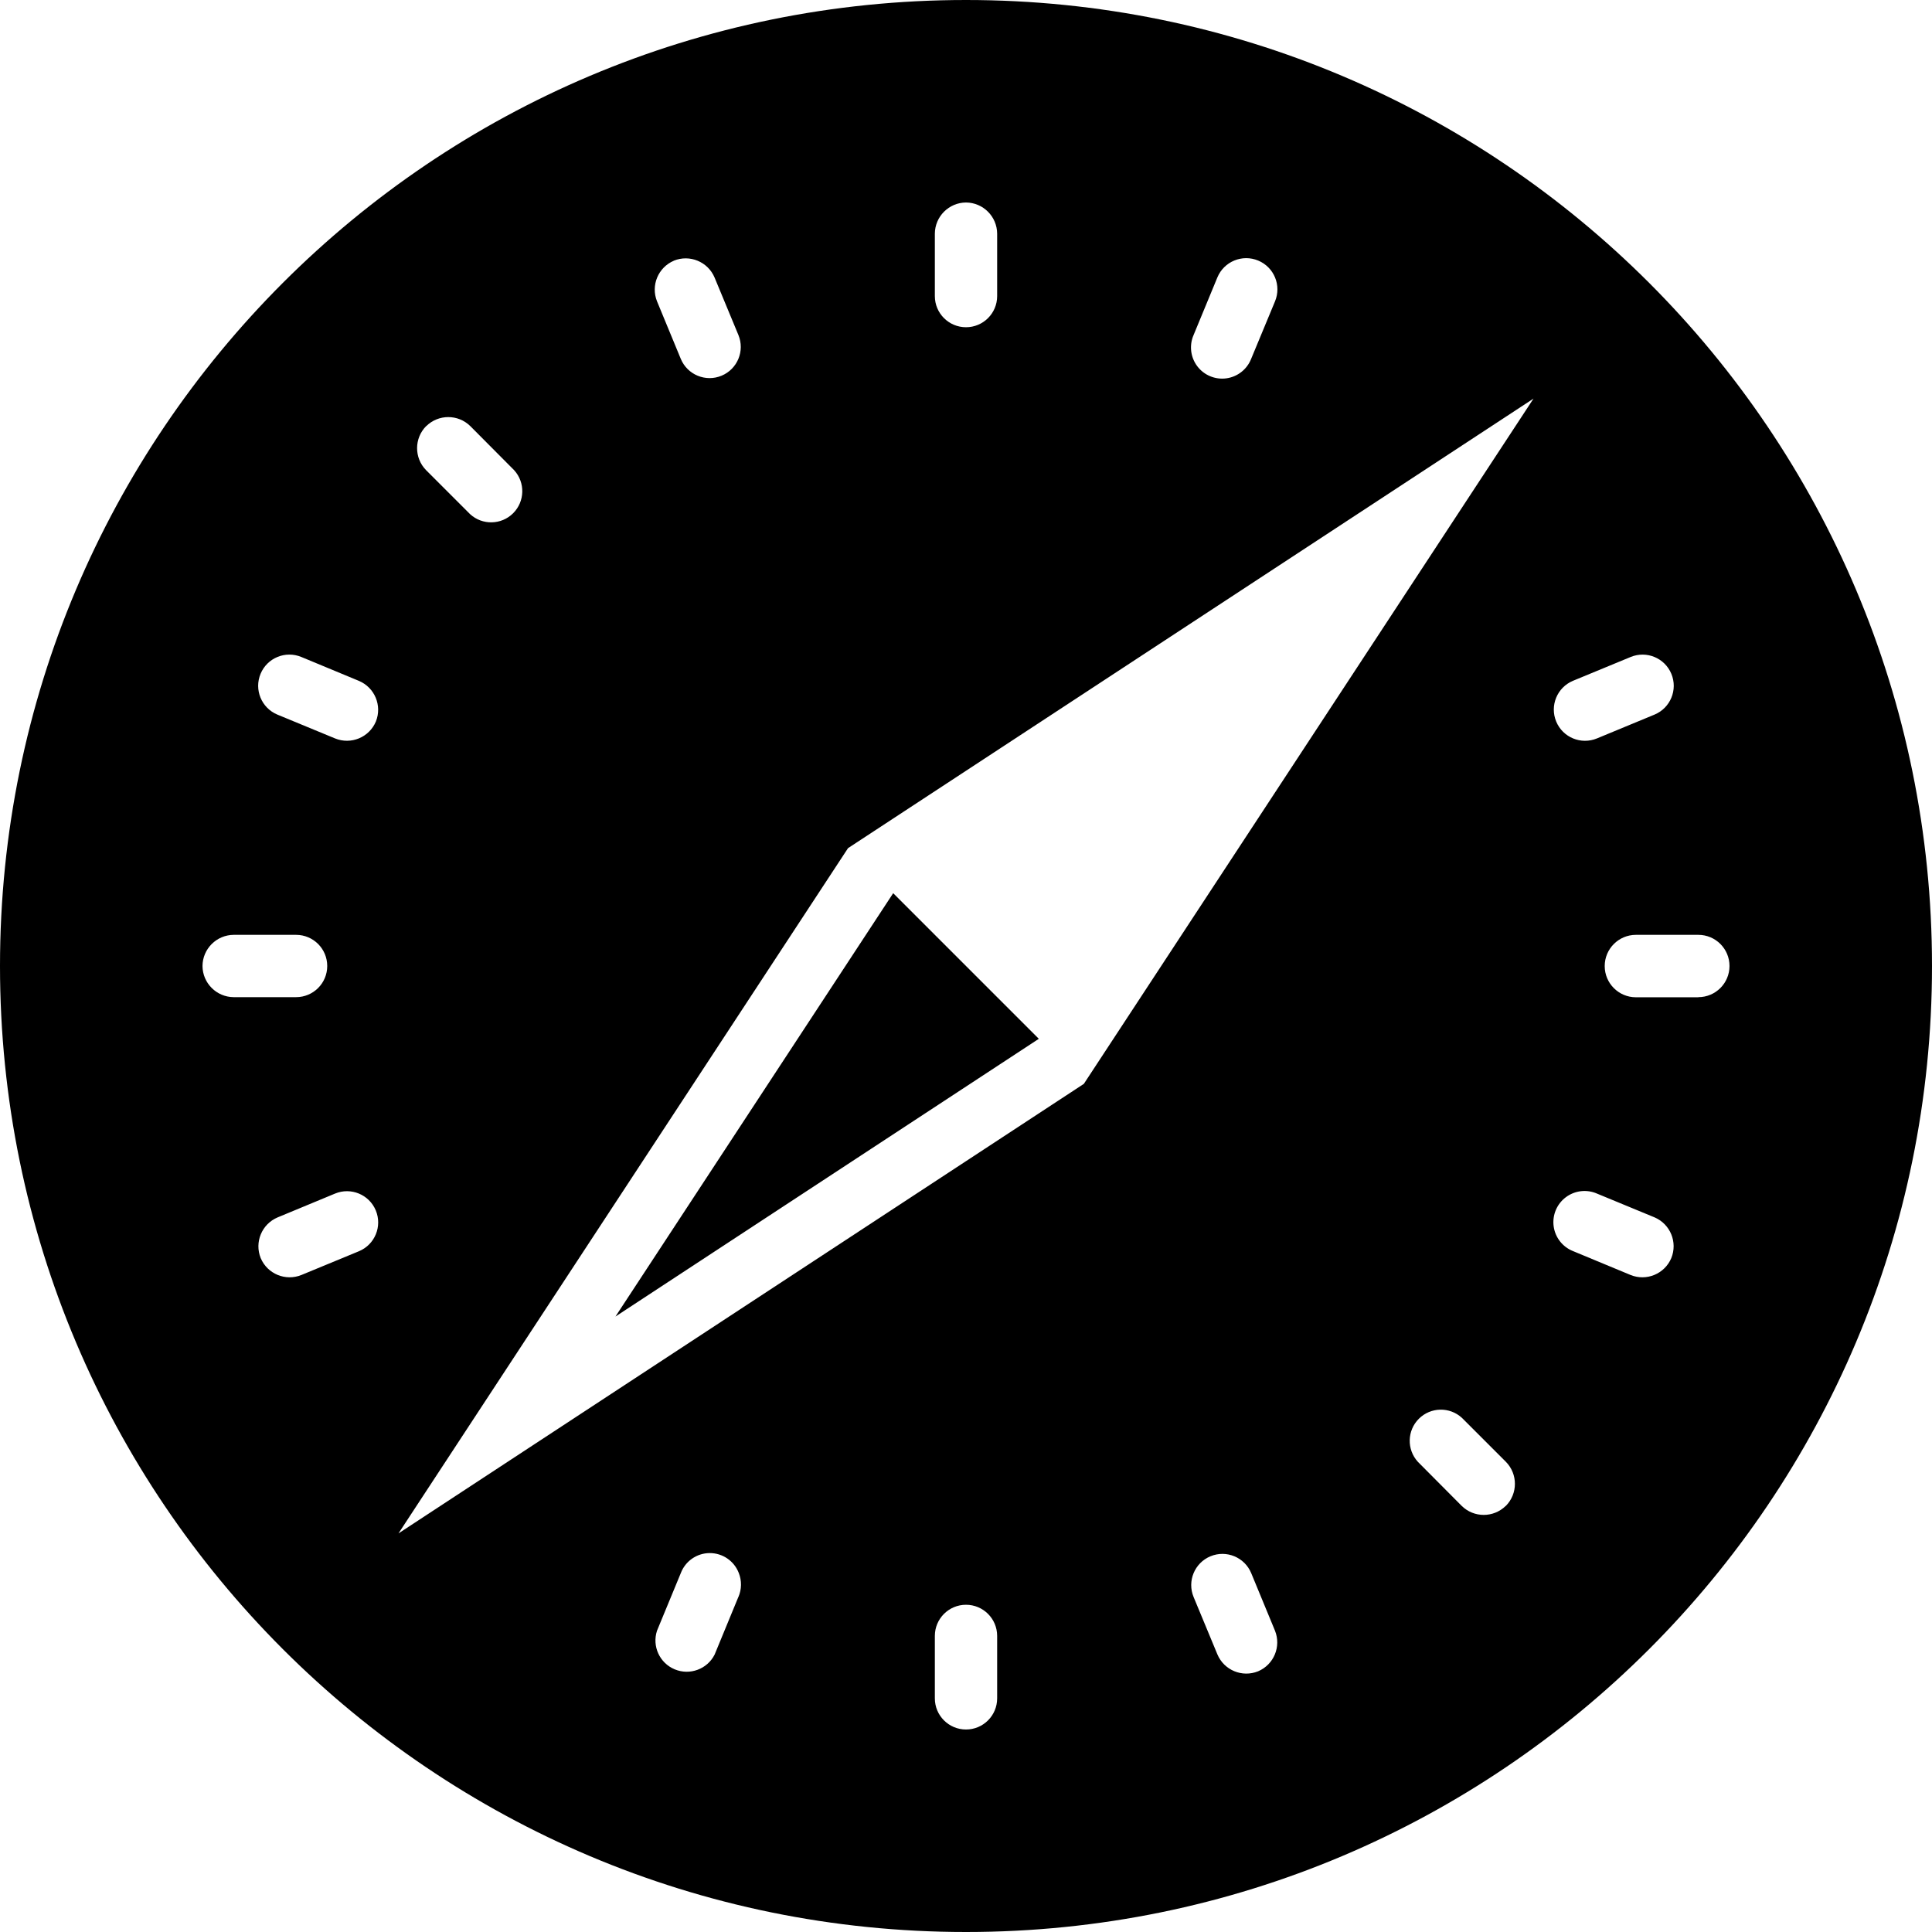
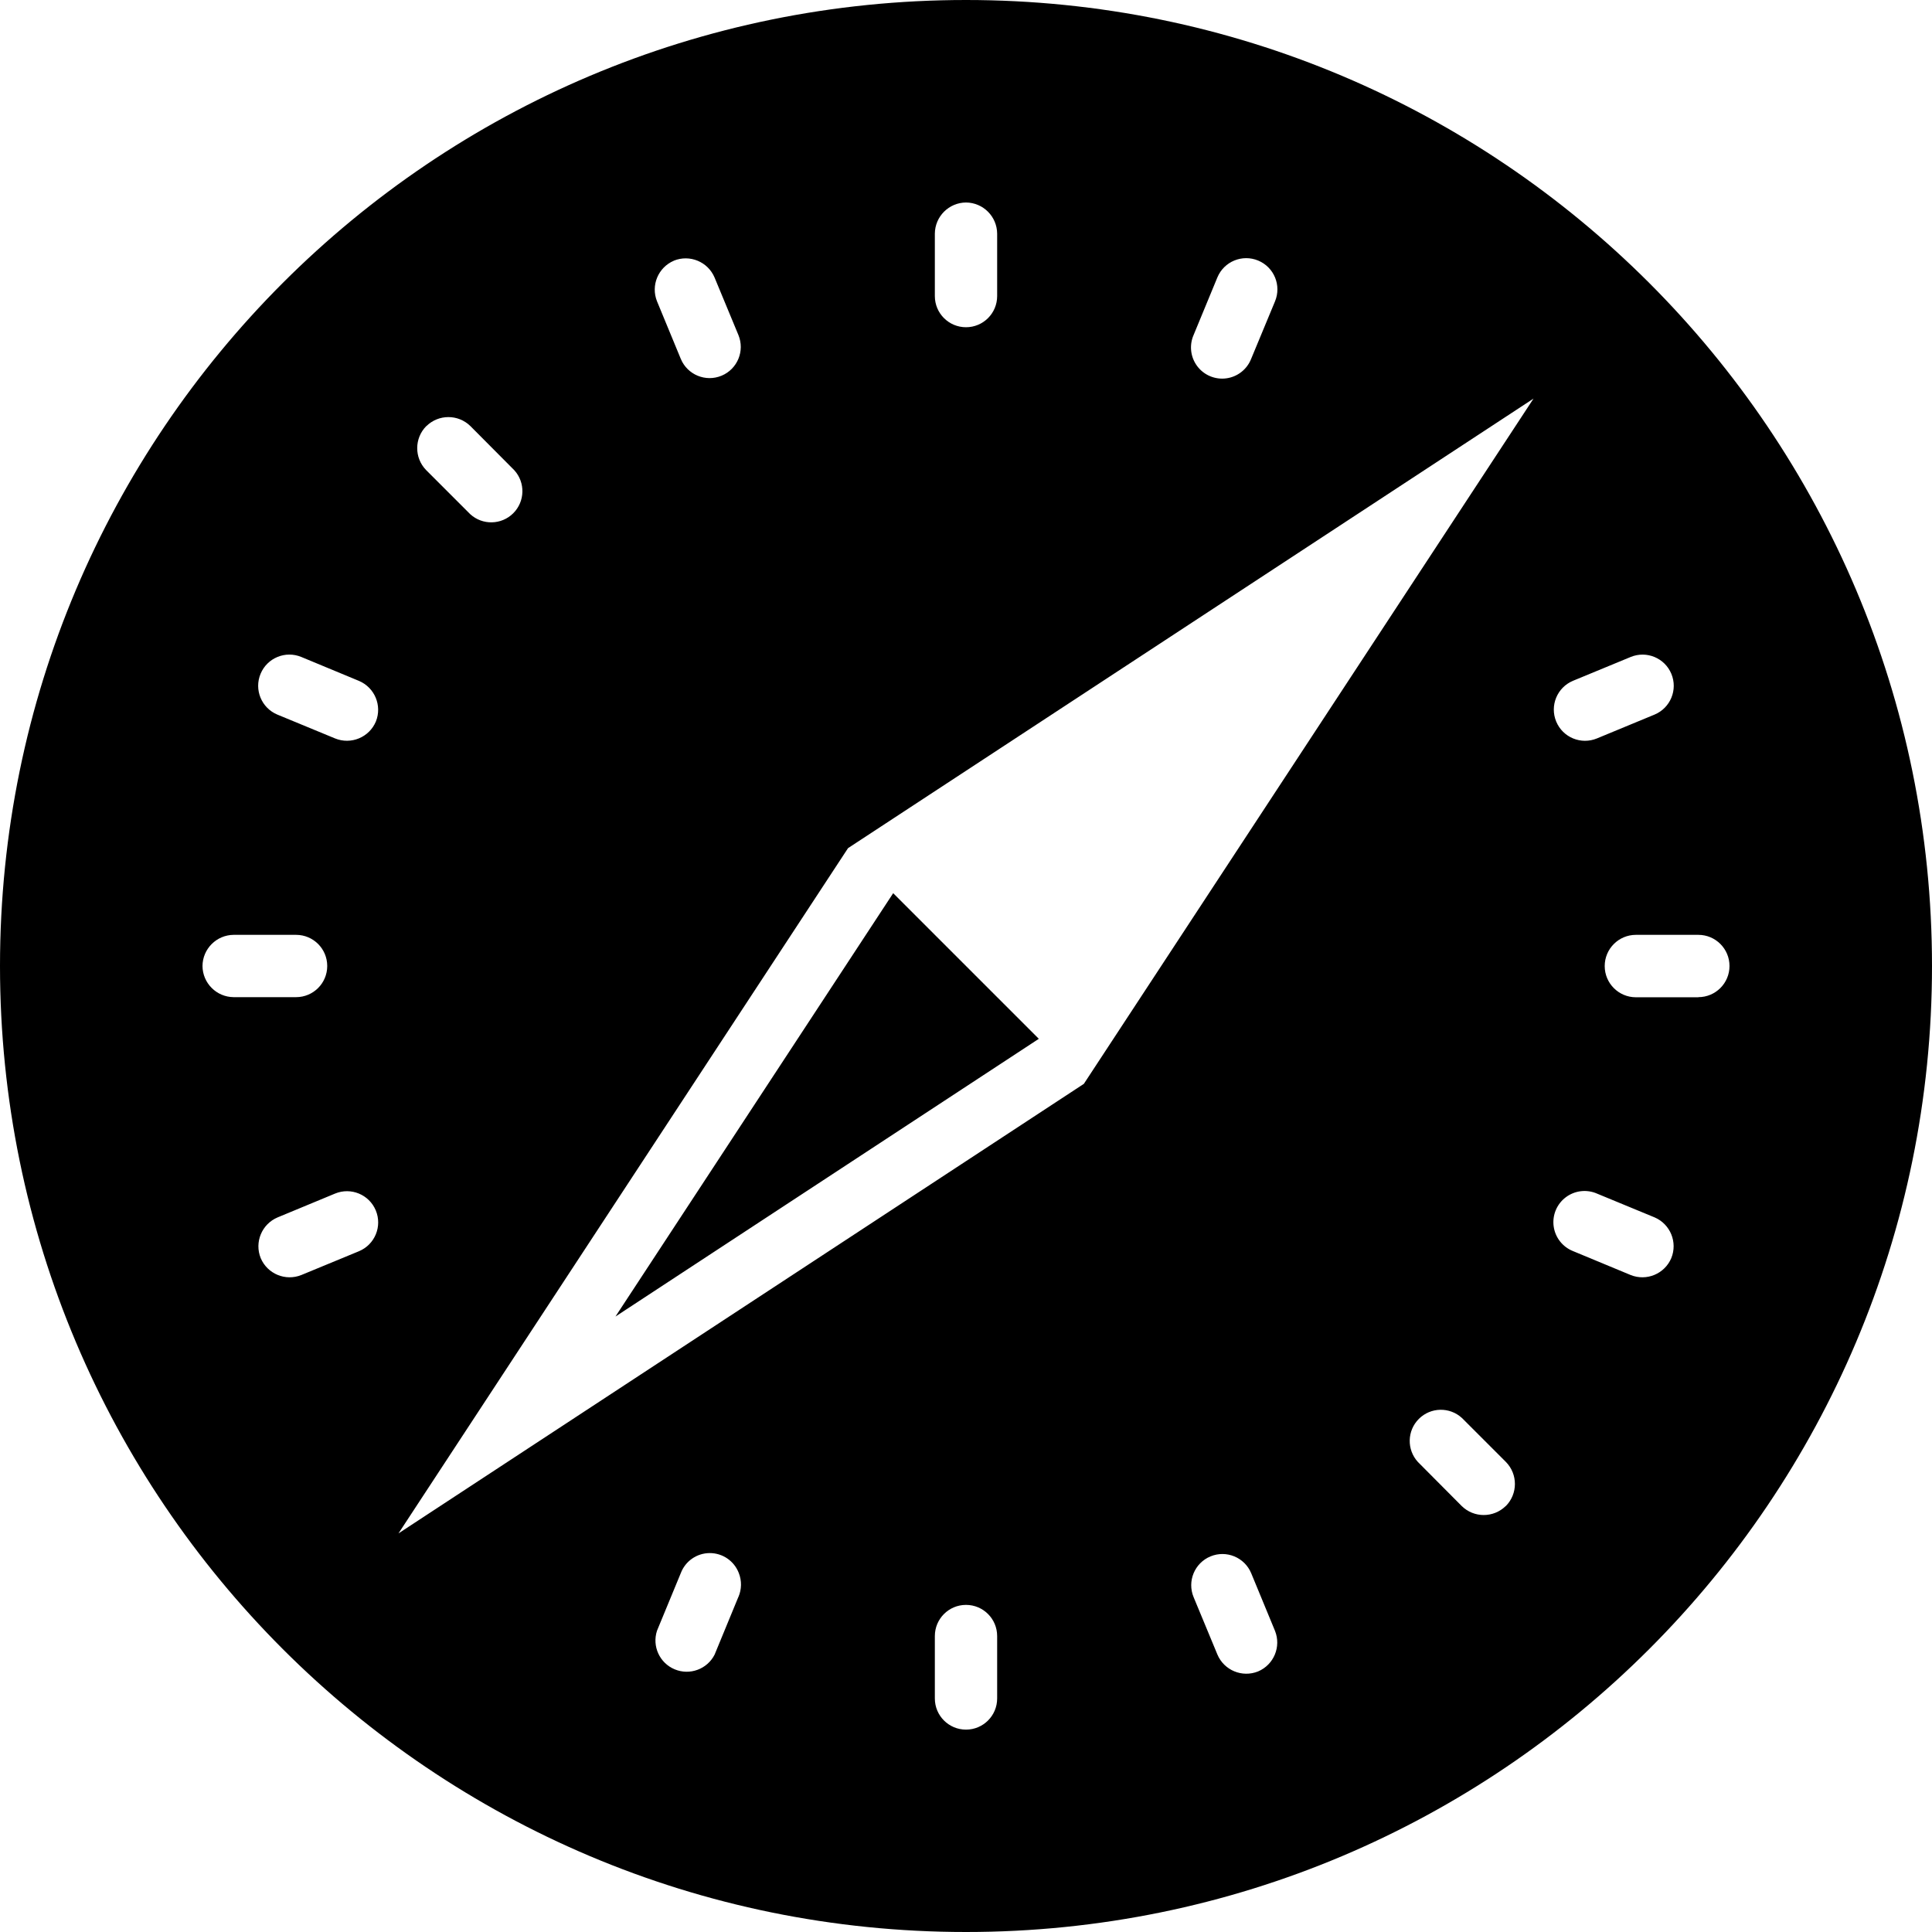
<svg xmlns="http://www.w3.org/2000/svg" fill="currentColor" class="ai" viewBox="0 0 16 16">
-   <path d="M8.603 8.603 7.397 7.397l-2.3 3.506zM8 0C3.58 0 0 3.58 0 8s3.58 8 8 8 8-3.58 8-8-3.58-8-8-8m5.027 5.638.477-.197a.258.258 0 0 1 .198.477l-.476.197a.258.258 0 0 1-.199-.477M9.885 2.774l.197-.477a.258.258 0 0 1 .477.199l-.198.477a.258.258 0 1 1-.476-.199M8 1.677a.26.26 0 0 1 .258.258v.517a.258.258 0 1 1-.516 0v-.517A.26.26 0 0 1 8 1.677m-2.42.482a.26.26 0 0 1 .338.14l.197.475a.258.258 0 1 1-.477.198l-.197-.477a.26.26 0 0 1 .14-.336Zm-2.05 1.37a.26.26 0 0 1 .365 0l.363.365a.258.258 0 0 1-.365.364l-.365-.365a.26.26 0 0 1 .001-.364ZM1.677 8a.26.26 0 0 1 .258-.258h.517a.258.258 0 1 1 0 .516h-.517A.26.26 0 0 1 1.677 8m1.296 2.362-.477.197a.26.26 0 0 1-.337-.14.26.26 0 0 1 .14-.337l.475-.197a.258.258 0 0 1 .199.477m.14-4.387a.26.26 0 0 1-.339.14l-.477-.197a.258.258 0 0 1 .199-.477l.477.198a.26.26 0 0 1 .14.336m3.002 7.25-.197.478a.259.259 0 0 1-.477-.198l.197-.477a.257.257 0 0 1 .48-.002.26.26 0 0 1-.003.2Zm2.143.84a.258.258 0 1 1-.516 0v-.517a.258.258 0 1 1 .516 0zm2.161-.224a.26.26 0 0 1-.337-.14l-.197-.475a.258.258 0 0 1 .477-.198l.197.477a.26.26 0 0 1-.14.336m2.051-1.37a.26.26 0 0 1-.365 0l-.363-.365a.258.258 0 0 1 .365-.364l.365.365a.26.26 0 0 1-.001.364ZM8.976 8.976 3.3 12.699l3.723-5.675L12.7 3.301zm4.865 1.443a.26.26 0 0 1-.337.14l-.477-.198a.258.258 0 1 1 .199-.476l.477.197a.26.26 0 0 1 .138.337m.224-2.16h-.517a.258.258 0 1 1 0-.517h.517a.258.258 0 1 1 0 .516Z" />
+   <path d="M8.603 8.603 7.397 7.397l-2.3 3.506zM8 0C3.58 0 0 3.58 0 8s3.58 8 8 8 8-3.58 8-8-3.58-8-8-8m5.027 5.638.477-.197a.258.258 0 0 1 .198.477l-.476.197a.258.258 0 0 1-.199-.477M9.885 2.774l.197-.477a.258.258 0 0 1 .477.199l-.198.477a.258.258 0 1 1-.476-.199M8 1.677a.26.26 0 0 1 .258.258v.517a.258.258 0 1 1-.516 0v-.517A.26.26 0 0 1 8 1.677m-2.42.482a.26.26 0 0 1 .338.14l.197.475a.258.258 0 1 1-.477.198l-.197-.477a.26.26 0 0 1 .14-.336m-2.05 1.37a.26.26 0 0 1 .365 0l.363.365a.258.258 0 0 1-.365.364l-.365-.365a.26.26 0 0 1 .001-.364M1.677 8a.26.26 0 0 1 .258-.258h.517a.258.258 0 1 1 0 .516h-.517A.26.26 0 0 1 1.677 8m1.296 2.362-.477.197a.26.26 0 0 1-.337-.14.26.26 0 0 1 .14-.337l.475-.197a.258.258 0 0 1 .199.477m.14-4.387a.26.26 0 0 1-.339.14l-.477-.197a.258.258 0 0 1 .199-.477l.477.198a.26.26 0 0 1 .14.336m3.002 7.25-.197.478a.259.259 0 0 1-.477-.198l.197-.477a.257.257 0 0 1 .48-.002.26.26 0 0 1-.003.2m2.143.84a.258.258 0 1 1-.516 0v-.517a.258.258 0 1 1 .516 0zm2.161-.224a.26.26 0 0 1-.337-.14l-.197-.475a.258.258 0 0 1 .477-.198l.197.477a.26.26 0 0 1-.14.336m2.051-1.37a.26.26 0 0 1-.365 0l-.363-.365a.258.258 0 0 1 .365-.364l.365.365a.26.26 0 0 1-.001.364M8.976 8.976 3.3 12.699l3.723-5.675L12.7 3.301zm4.865 1.443a.26.26 0 0 1-.337.14l-.477-.198a.258.258 0 1 1 .199-.476l.477.197a.26.26 0 0 1 .138.337m.224-2.16h-.517a.258.258 0 1 1 0-.517h.517a.258.258 0 1 1 0 .516" />
</svg>
